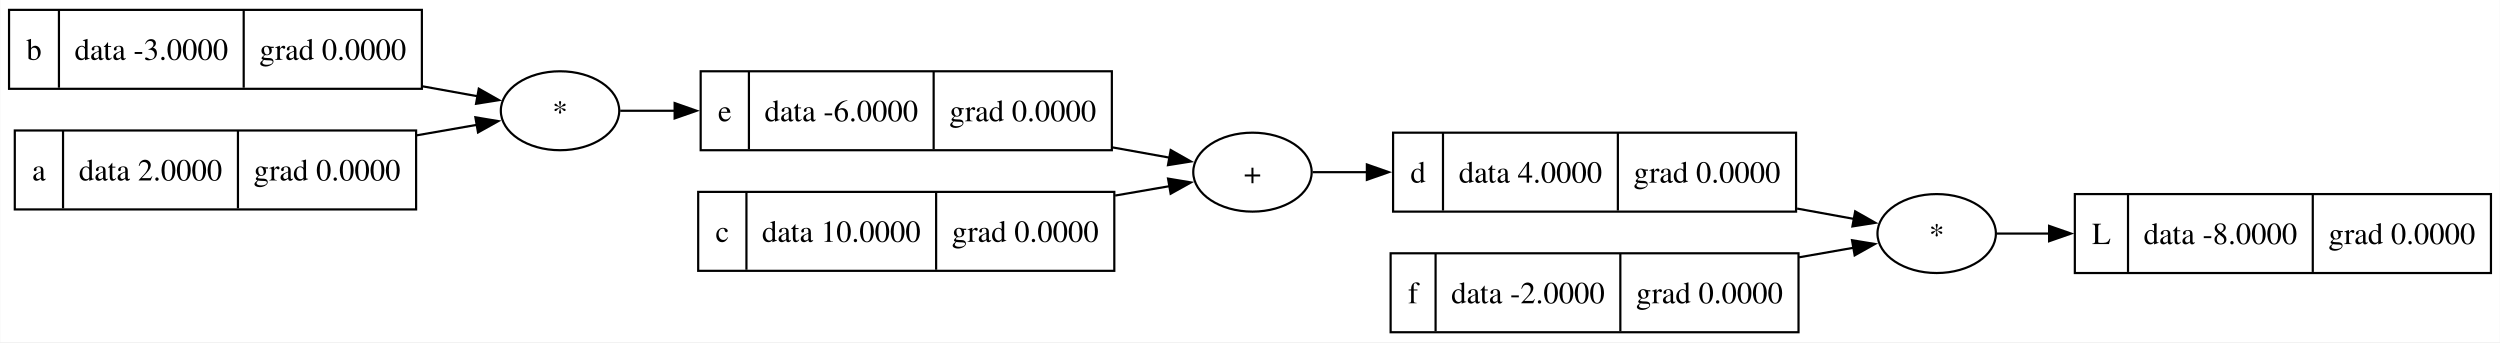
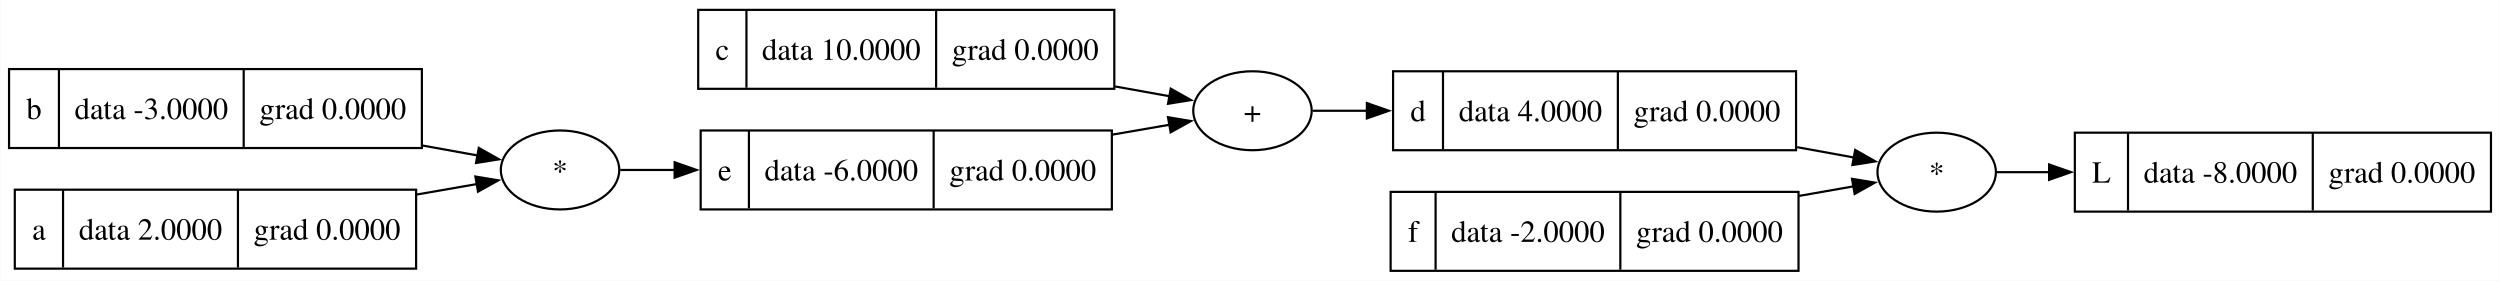
- <svg xmlns="http://www.w3.org/2000/svg" width="1140pt" height="156pt" viewBox="0.00 0.00 1139.75 156.00">
-   <g id="graph0" class="graph" transform="scale(1 1) rotate(0) translate(4 152)">
-     <polygon fill="white" stroke="none" points="-4,4 -4,-152 1135.75,-152 1135.75,4 -4,4" />
+ <svg xmlns="http://www.w3.org/2000/svg" width="1140pt" height="128pt" viewBox="0.00 0.00 1139.75 128.00">
+   <g id="graph0" class="graph" transform="scale(1 1) rotate(0) translate(4 124)">
+     <polygon fill="white" stroke="none" points="-4,4 -4,-124 1135.75,-124 1135.75,4 -4,4" />
    <g id="node1" class="node">
-       <polygon fill="none" stroke="black" points="0,-111.5 0,-147.5 188.25,-147.5 188.25,-111.5 0,-111.5" />
-       <text text-anchor="middle" x="11.38" y="-124.7" font-family="Times,serif" font-size="14.00">b</text>
-       <polyline fill="none" stroke="black" points="22.75,-112 22.75,-147.5" />
-       <text text-anchor="middle" x="64.88" y="-124.7" font-family="Times,serif" font-size="14.00">data -3.0000</text>
-       <polyline fill="none" stroke="black" points="107,-112 107,-147.5" />
-       <text text-anchor="middle" x="147.62" y="-124.7" font-family="Times,serif" font-size="14.00">grad 0.0000</text>
-     </g>
-     <g id="node8" class="node">
-       <ellipse fill="none" stroke="black" cx="251.25" cy="-101.5" rx="27" ry="18" />
-       <text text-anchor="middle" x="251.25" y="-96.45" font-family="Times,serif" font-size="14.00">*</text>
-     </g>
-     <g id="edge5" class="edge">
-       <path fill="none" stroke="black" d="M188.49,-112.65C197.36,-111.05 205.93,-109.5 213.73,-108.09" />
-       <polygon fill="black" stroke="black" points="214.2,-111.56 223.42,-106.34 212.95,-104.68 214.2,-111.56" />
-     </g>
-     <g id="node2" class="node">
      <polygon fill="none" stroke="black" points="942,-27.5 942,-63.5 1131.75,-63.5 1131.75,-27.5 942,-27.5" />
      <text text-anchor="middle" x="954.12" y="-40.7" font-family="Times,serif" font-size="14.00">L</text>
      <polyline fill="none" stroke="black" points="966.25,-28 966.25,-63.5" />
      <text text-anchor="middle" x="1008.38" y="-40.7" font-family="Times,serif" font-size="14.00">data -8.0000</text>
      <polyline fill="none" stroke="black" points="1050.5,-28 1050.5,-63.5" />
      <text text-anchor="middle" x="1091.12" y="-40.7" font-family="Times,serif" font-size="14.00">grad 0.0000</text>
    </g>
-     <g id="node3" class="node">
+     <g id="node2" class="node">
      <ellipse fill="none" stroke="black" cx="879" cy="-45.5" rx="27" ry="18" />
      <text text-anchor="middle" x="879" y="-40.45" font-family="Times,serif" font-size="14.00">*</text>
    </g>
    <g id="edge1" class="edge">
      <path fill="none" stroke="black" d="M906.44,-45.5C913.59,-45.5 921.78,-45.5 930.49,-45.5" />
      <polygon fill="black" stroke="black" points="930.26,-49 940.26,-45.5 930.26,-42 930.26,-49" />
+     </g>
+     <g id="node3" class="node">
+       <polygon fill="none" stroke="black" points="0,-56.5 0,-92.5 188.25,-92.5 188.25,-56.5 0,-56.5" />
+       <text text-anchor="middle" x="11.38" y="-69.7" font-family="Times,serif" font-size="14.00">b</text>
+       <polyline fill="none" stroke="black" points="22.75,-57 22.75,-92.5" />
+       <text text-anchor="middle" x="64.88" y="-69.7" font-family="Times,serif" font-size="14.00">data -3.0000</text>
+       <polyline fill="none" stroke="black" points="107,-57 107,-92.5" />
+       <text text-anchor="middle" x="147.62" y="-69.7" font-family="Times,serif" font-size="14.00">grad 0.0000</text>
+     </g>
+     <g id="node9" class="node">
+       <ellipse fill="none" stroke="black" cx="251.25" cy="-46.5" rx="27" ry="18" />
+       <text text-anchor="middle" x="251.25" y="-41.45" font-family="Times,serif" font-size="14.00">*</text>
+     </g>
+     <g id="edge4" class="edge">
+       <path fill="none" stroke="black" d="M188.49,-57.65C197.36,-56.05 205.93,-54.5 213.73,-53.09" />
+       <polygon fill="black" stroke="black" points="214.2,-56.56 223.42,-51.34 212.95,-49.68 214.2,-56.56" />
    </g>
    <g id="node4" class="node">
      <polygon fill="none" stroke="black" points="631.12,-55.5 631.12,-91.5 814.88,-91.5 814.88,-55.5 631.12,-55.5" />
      <text text-anchor="middle" x="642.5" y="-68.7" font-family="Times,serif" font-size="14.00">d</text>
      <polyline fill="none" stroke="black" points="653.88,-56 653.88,-91.5" />
      <text text-anchor="middle" x="693.75" y="-68.7" font-family="Times,serif" font-size="14.00">data 4.0000</text>
      <polyline fill="none" stroke="black" points="733.62,-56 733.62,-91.5" />
      <text text-anchor="middle" x="774.25" y="-68.7" font-family="Times,serif" font-size="14.00">grad 0.0000</text>
    </g>
-     <g id="edge8" class="edge">
+     <g id="edge9" class="edge">
      <path fill="none" stroke="black" d="M815.36,-56.89C824.5,-55.23 833.36,-53.62 841.4,-52.15" />
      <polygon fill="black" stroke="black" points="841.83,-55.63 851.04,-50.4 840.57,-48.75 841.83,-55.63" />
    </g>
    <g id="node5" class="node">
      <ellipse fill="none" stroke="black" cx="567" cy="-73.5" rx="27" ry="18" />
      <text text-anchor="middle" x="567" y="-68.45" font-family="Times,serif" font-size="14.00">+</text>
    </g>
    <g id="edge2" class="edge">
      <path fill="none" stroke="black" d="M594.47,-73.5C601.87,-73.5 610.38,-73.5 619.43,-73.5" />
      <polygon fill="black" stroke="black" points="619.17,-77 629.17,-73.5 619.17,-70 619.17,-77" />
    </g>
    <g id="node6" class="node">
-       <polygon fill="none" stroke="black" points="2.62,-56.5 2.62,-92.5 185.62,-92.5 185.62,-56.5 2.62,-56.5" />
-       <text text-anchor="middle" x="13.62" y="-69.7" font-family="Times,serif" font-size="14.00">a</text>
-       <polyline fill="none" stroke="black" points="24.62,-57 24.62,-92.5" />
-       <text text-anchor="middle" x="64.5" y="-69.7" font-family="Times,serif" font-size="14.00">data 2.0000</text>
-       <polyline fill="none" stroke="black" points="104.38,-57 104.38,-92.5" />
-       <text text-anchor="middle" x="145" y="-69.7" font-family="Times,serif" font-size="14.00">grad 0.0000</text>
+       <polygon fill="none" stroke="black" points="2.62,-1.5 2.62,-37.5 185.62,-37.5 185.62,-1.5 2.62,-1.5" />
+       <text text-anchor="middle" x="13.62" y="-14.7" font-family="Times,serif" font-size="14.00">a</text>
+       <polyline fill="none" stroke="black" points="24.62,-2 24.62,-37.5" />
+       <text text-anchor="middle" x="64.5" y="-14.7" font-family="Times,serif" font-size="14.00">data 2.0000</text>
+       <polyline fill="none" stroke="black" points="104.38,-2 104.38,-37.5" />
+       <text text-anchor="middle" x="145" y="-14.7" font-family="Times,serif" font-size="14.00">grad 0.0000</text>
+     </g>
+     <g id="edge5" class="edge">
+       <path fill="none" stroke="black" d="M185.81,-35.28C195.45,-36.96 204.82,-38.59 213.29,-40.07" />
+       <polygon fill="black" stroke="black" points="212.65,-43.51 223.1,-41.77 213.85,-36.61 212.65,-43.51" />
+     </g>
+     <g id="node7" class="node">
+       <polygon fill="none" stroke="black" points="314.25,-83.5 314.25,-119.5 504,-119.5 504,-83.5 314.25,-83.5" />
+       <text text-anchor="middle" x="325.25" y="-96.7" font-family="Times,serif" font-size="14.00">c</text>
+       <polyline fill="none" stroke="black" points="336.25,-84 336.25,-119.5" />
+       <text text-anchor="middle" x="379.5" y="-96.7" font-family="Times,serif" font-size="14.00">data 10.0000</text>
+       <polyline fill="none" stroke="black" points="422.75,-84 422.75,-119.5" />
+       <text text-anchor="middle" x="463.38" y="-96.7" font-family="Times,serif" font-size="14.00">grad 0.0000</text>
    </g>
    <g id="edge6" class="edge">
-       <path fill="none" stroke="black" d="M185.81,-90.28C195.45,-91.96 204.82,-93.59 213.29,-95.07" />
-       <polygon fill="black" stroke="black" points="212.65,-98.51 223.1,-96.77 213.85,-91.61 212.65,-98.51" />
+       <path fill="none" stroke="black" d="M504.39,-84.57C513.16,-82.99 521.65,-81.47 529.37,-80.08" />
+       <polygon fill="black" stroke="black" points="529.73,-83.57 538.95,-78.36 528.49,-76.68 529.73,-83.57" />
    </g>
-     <g id="node7" class="node">
-       <polygon fill="none" stroke="black" points="315.38,-83.5 315.38,-119.5 502.88,-119.5 502.88,-83.5 315.38,-83.5" />
-       <text text-anchor="middle" x="326.38" y="-96.7" font-family="Times,serif" font-size="14.00">e</text>
-       <polyline fill="none" stroke="black" points="337.38,-84 337.38,-119.5" />
-       <text text-anchor="middle" x="379.5" y="-96.7" font-family="Times,serif" font-size="14.00">data -6.0000</text>
-       <polyline fill="none" stroke="black" points="421.62,-84 421.62,-119.5" />
-       <text text-anchor="middle" x="462.25" y="-96.7" font-family="Times,serif" font-size="14.00">grad 0.0000</text>
+     <g id="node8" class="node">
+       <polygon fill="none" stroke="black" points="315.38,-28.5 315.38,-64.5 502.88,-64.5 502.88,-28.5 315.38,-28.5" />
+       <text text-anchor="middle" x="326.38" y="-41.7" font-family="Times,serif" font-size="14.00">e</text>
+       <polyline fill="none" stroke="black" points="337.38,-29 337.38,-64.5" />
+       <text text-anchor="middle" x="379.5" y="-41.7" font-family="Times,serif" font-size="14.00">data -6.0000</text>
+       <polyline fill="none" stroke="black" points="421.62,-29 421.62,-64.5" />
+       <text text-anchor="middle" x="462.25" y="-41.7" font-family="Times,serif" font-size="14.00">grad 0.0000</text>
    </g>
-     <g id="edge9" class="edge">
-       <path fill="none" stroke="black" d="M503.05,-84.81C512.25,-83.16 521.16,-81.56 529.24,-80.1" />
-       <polygon fill="black" stroke="black" points="529.71,-83.58 538.93,-78.36 528.47,-76.69 529.71,-83.58" />
+     <g id="edge7" class="edge">
+       <path fill="none" stroke="black" d="M503.05,-62.6C512.25,-64.19 521.16,-65.73 529.24,-67.13" />
+       <polygon fill="black" stroke="black" points="528.48,-70.55 538.93,-68.81 529.68,-63.66 528.48,-70.55" />
    </g>
    <g id="edge3" class="edge">
-       <path fill="none" stroke="black" d="M278.69,-101.5C286.1,-101.5 294.64,-101.5 303.71,-101.5" />
-       <polygon fill="black" stroke="black" points="303.51,-105 313.51,-101.5 303.51,-98 303.51,-105" />
+       <path fill="none" stroke="black" d="M278.69,-46.5C286.1,-46.5 294.64,-46.5 303.71,-46.5" />
+       <polygon fill="black" stroke="black" points="303.51,-50 313.51,-46.5 303.51,-43 303.51,-50" />
    </g>
-     <g id="node9" class="node">
+     <g id="node10" class="node">
      <polygon fill="none" stroke="black" points="630,-0.5 630,-36.5 816,-36.5 816,-0.5 630,-0.5" />
      <text text-anchor="middle" x="640.25" y="-13.7" font-family="Times,serif" font-size="14.00">f</text>
      <polyline fill="none" stroke="black" points="650.5,-1 650.5,-36.5" />
      <text text-anchor="middle" x="692.62" y="-13.7" font-family="Times,serif" font-size="14.00">data -2.0000</text>
      <polyline fill="none" stroke="black" points="734.75,-1 734.75,-36.5" />
      <text text-anchor="middle" x="775.38" y="-13.7" font-family="Times,serif" font-size="14.00">grad 0.0000</text>
    </g>
-     <g id="edge7" class="edge">
+     <g id="edge8" class="edge">
      <path fill="none" stroke="black" d="M816.25,-34.67C825.01,-36.21 833.5,-37.7 841.24,-39.05" />
      <polygon fill="black" stroke="black" points="840.39,-42.46 850.84,-40.74 841.6,-35.56 840.39,-42.46" />
    </g>
-     <g id="node10" class="node">
-       <polygon fill="none" stroke="black" points="314.25,-28.5 314.25,-64.5 504,-64.5 504,-28.5 314.25,-28.5" />
-       <text text-anchor="middle" x="325.25" y="-41.7" font-family="Times,serif" font-size="14.00">c</text>
-       <polyline fill="none" stroke="black" points="336.25,-29 336.25,-64.5" />
-       <text text-anchor="middle" x="379.5" y="-41.7" font-family="Times,serif" font-size="14.00">data 10.0000</text>
-       <polyline fill="none" stroke="black" points="422.75,-29 422.75,-64.5" />
-       <text text-anchor="middle" x="463.38" y="-41.7" font-family="Times,serif" font-size="14.00">grad 0.0000</text>
-     </g>
-     <g id="edge4" class="edge">
-       <path fill="none" stroke="black" d="M504.39,-62.83C513.16,-64.35 521.65,-65.82 529.37,-67.15" />
-       <polygon fill="black" stroke="black" points="528.5,-70.56 538.95,-68.81 529.69,-63.66 528.5,-70.56" />
-     </g>
  </g>
</svg>
